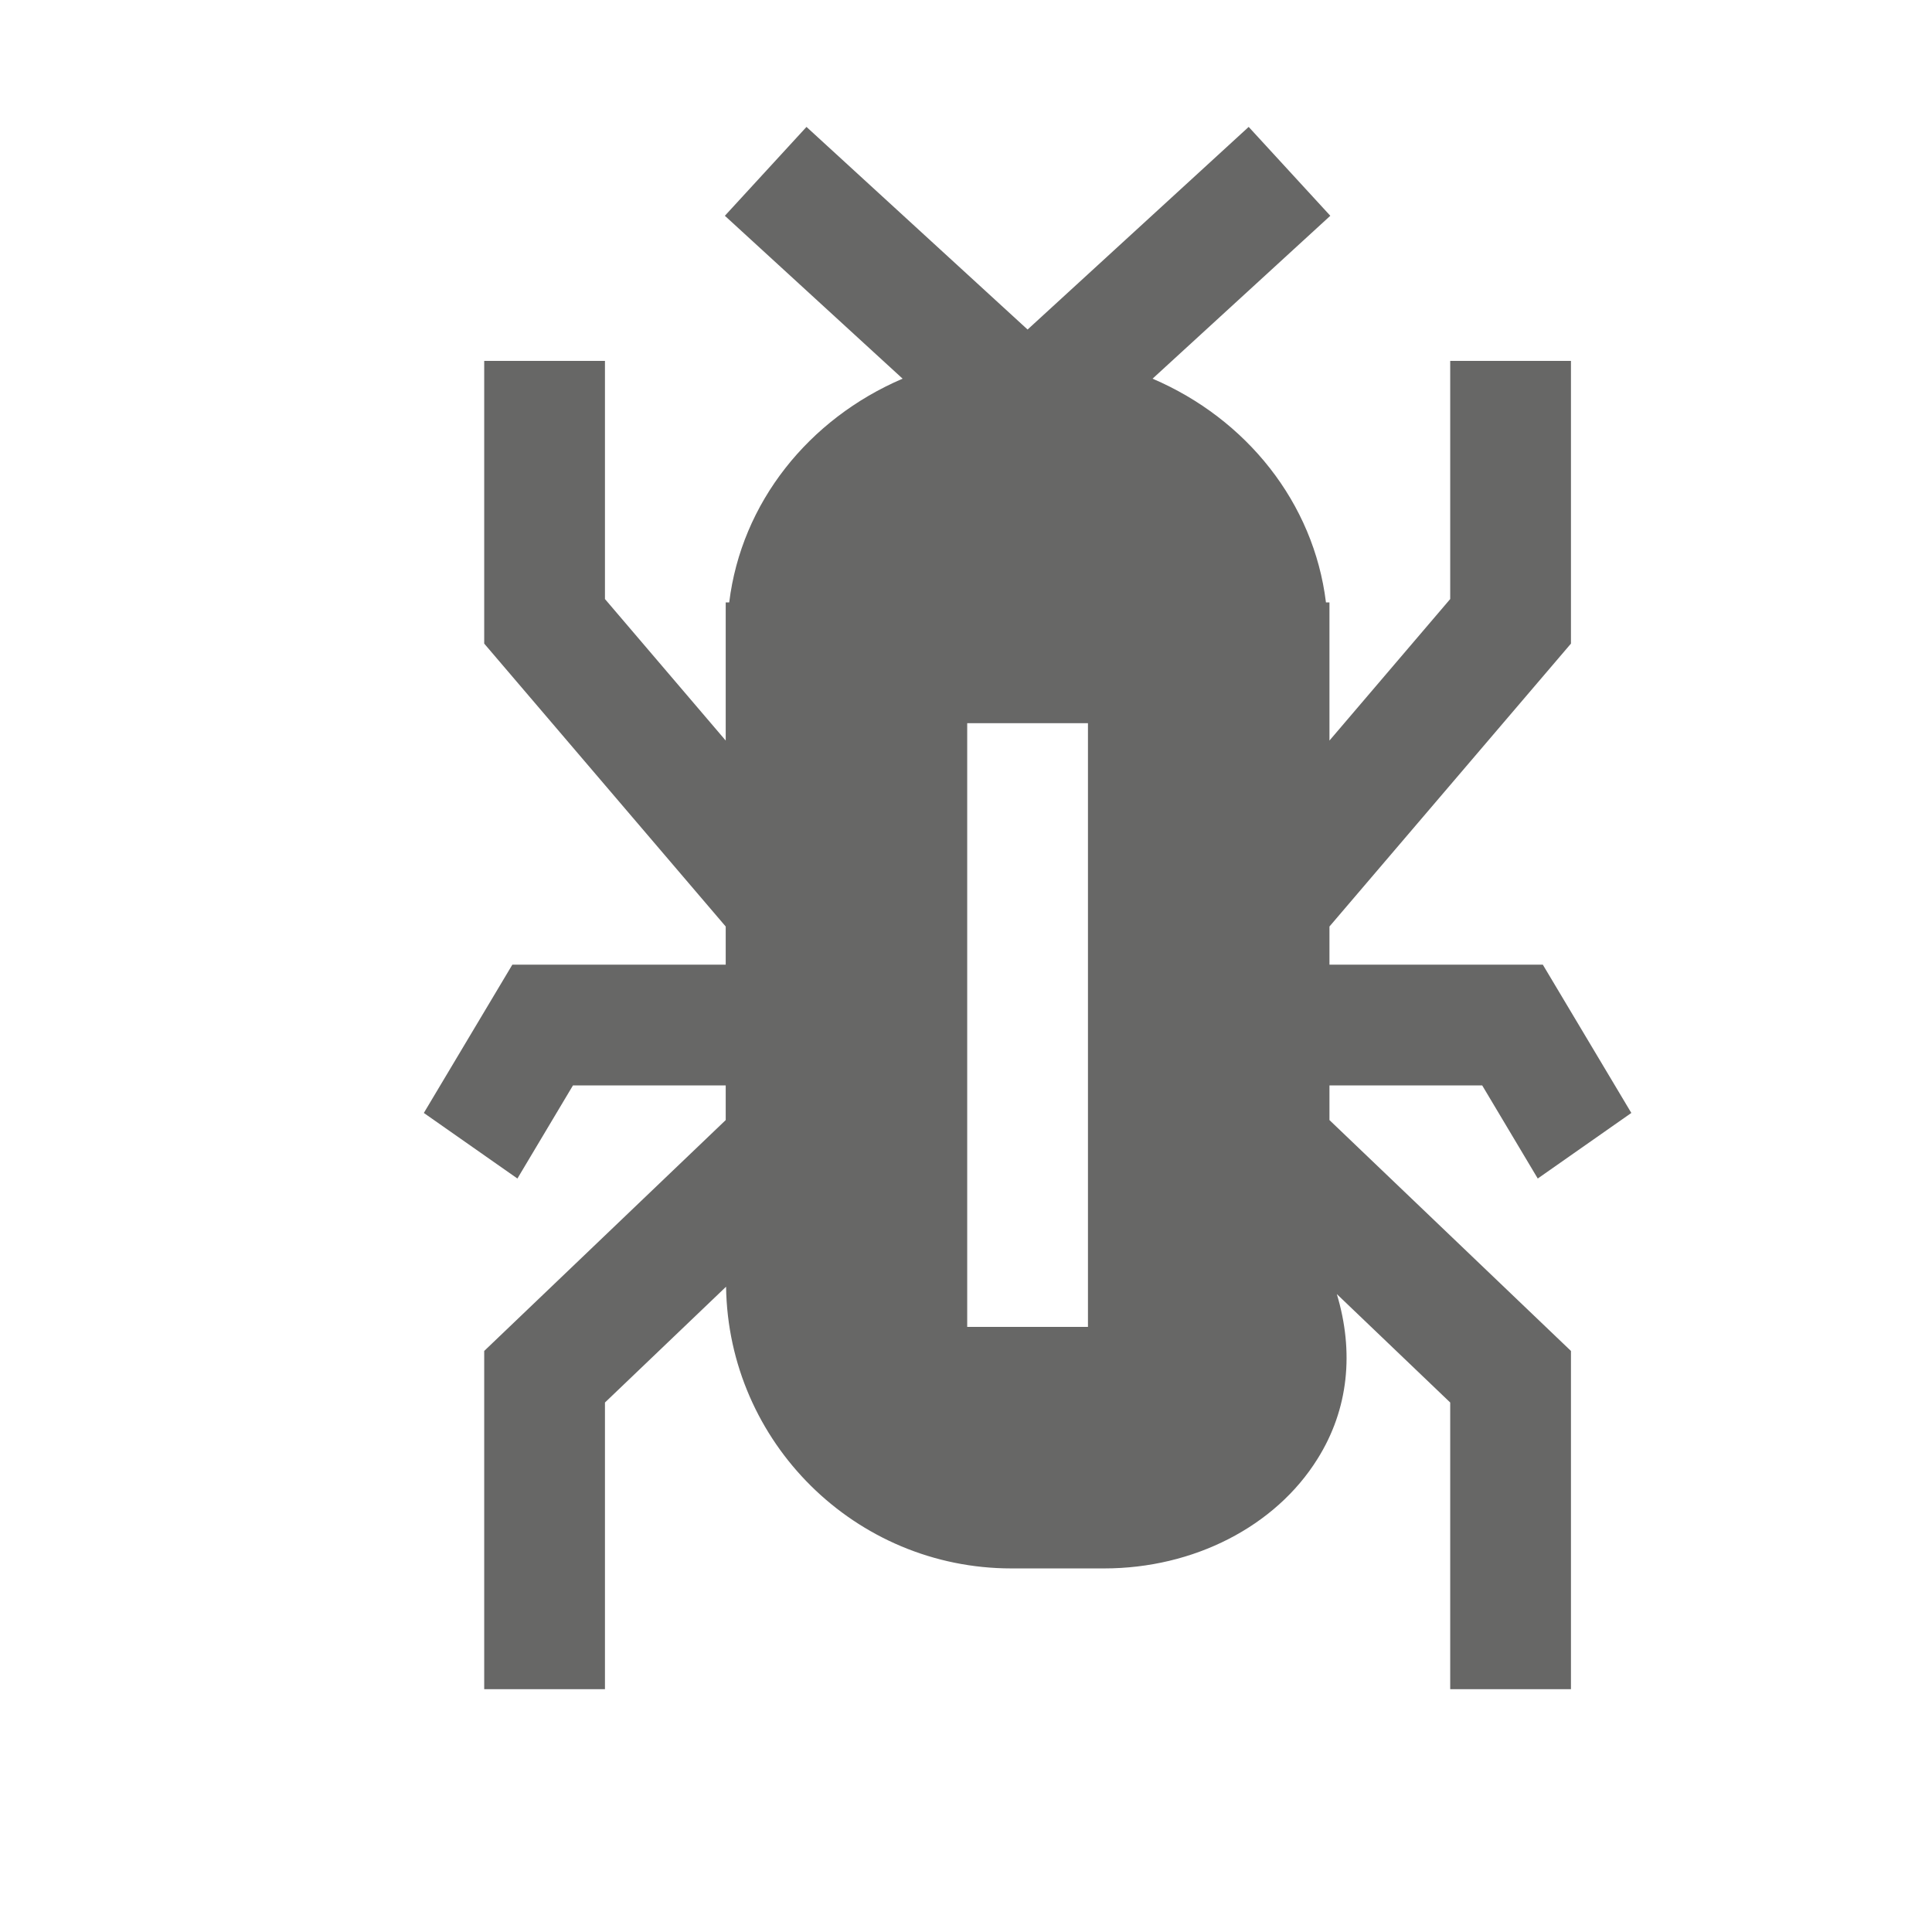
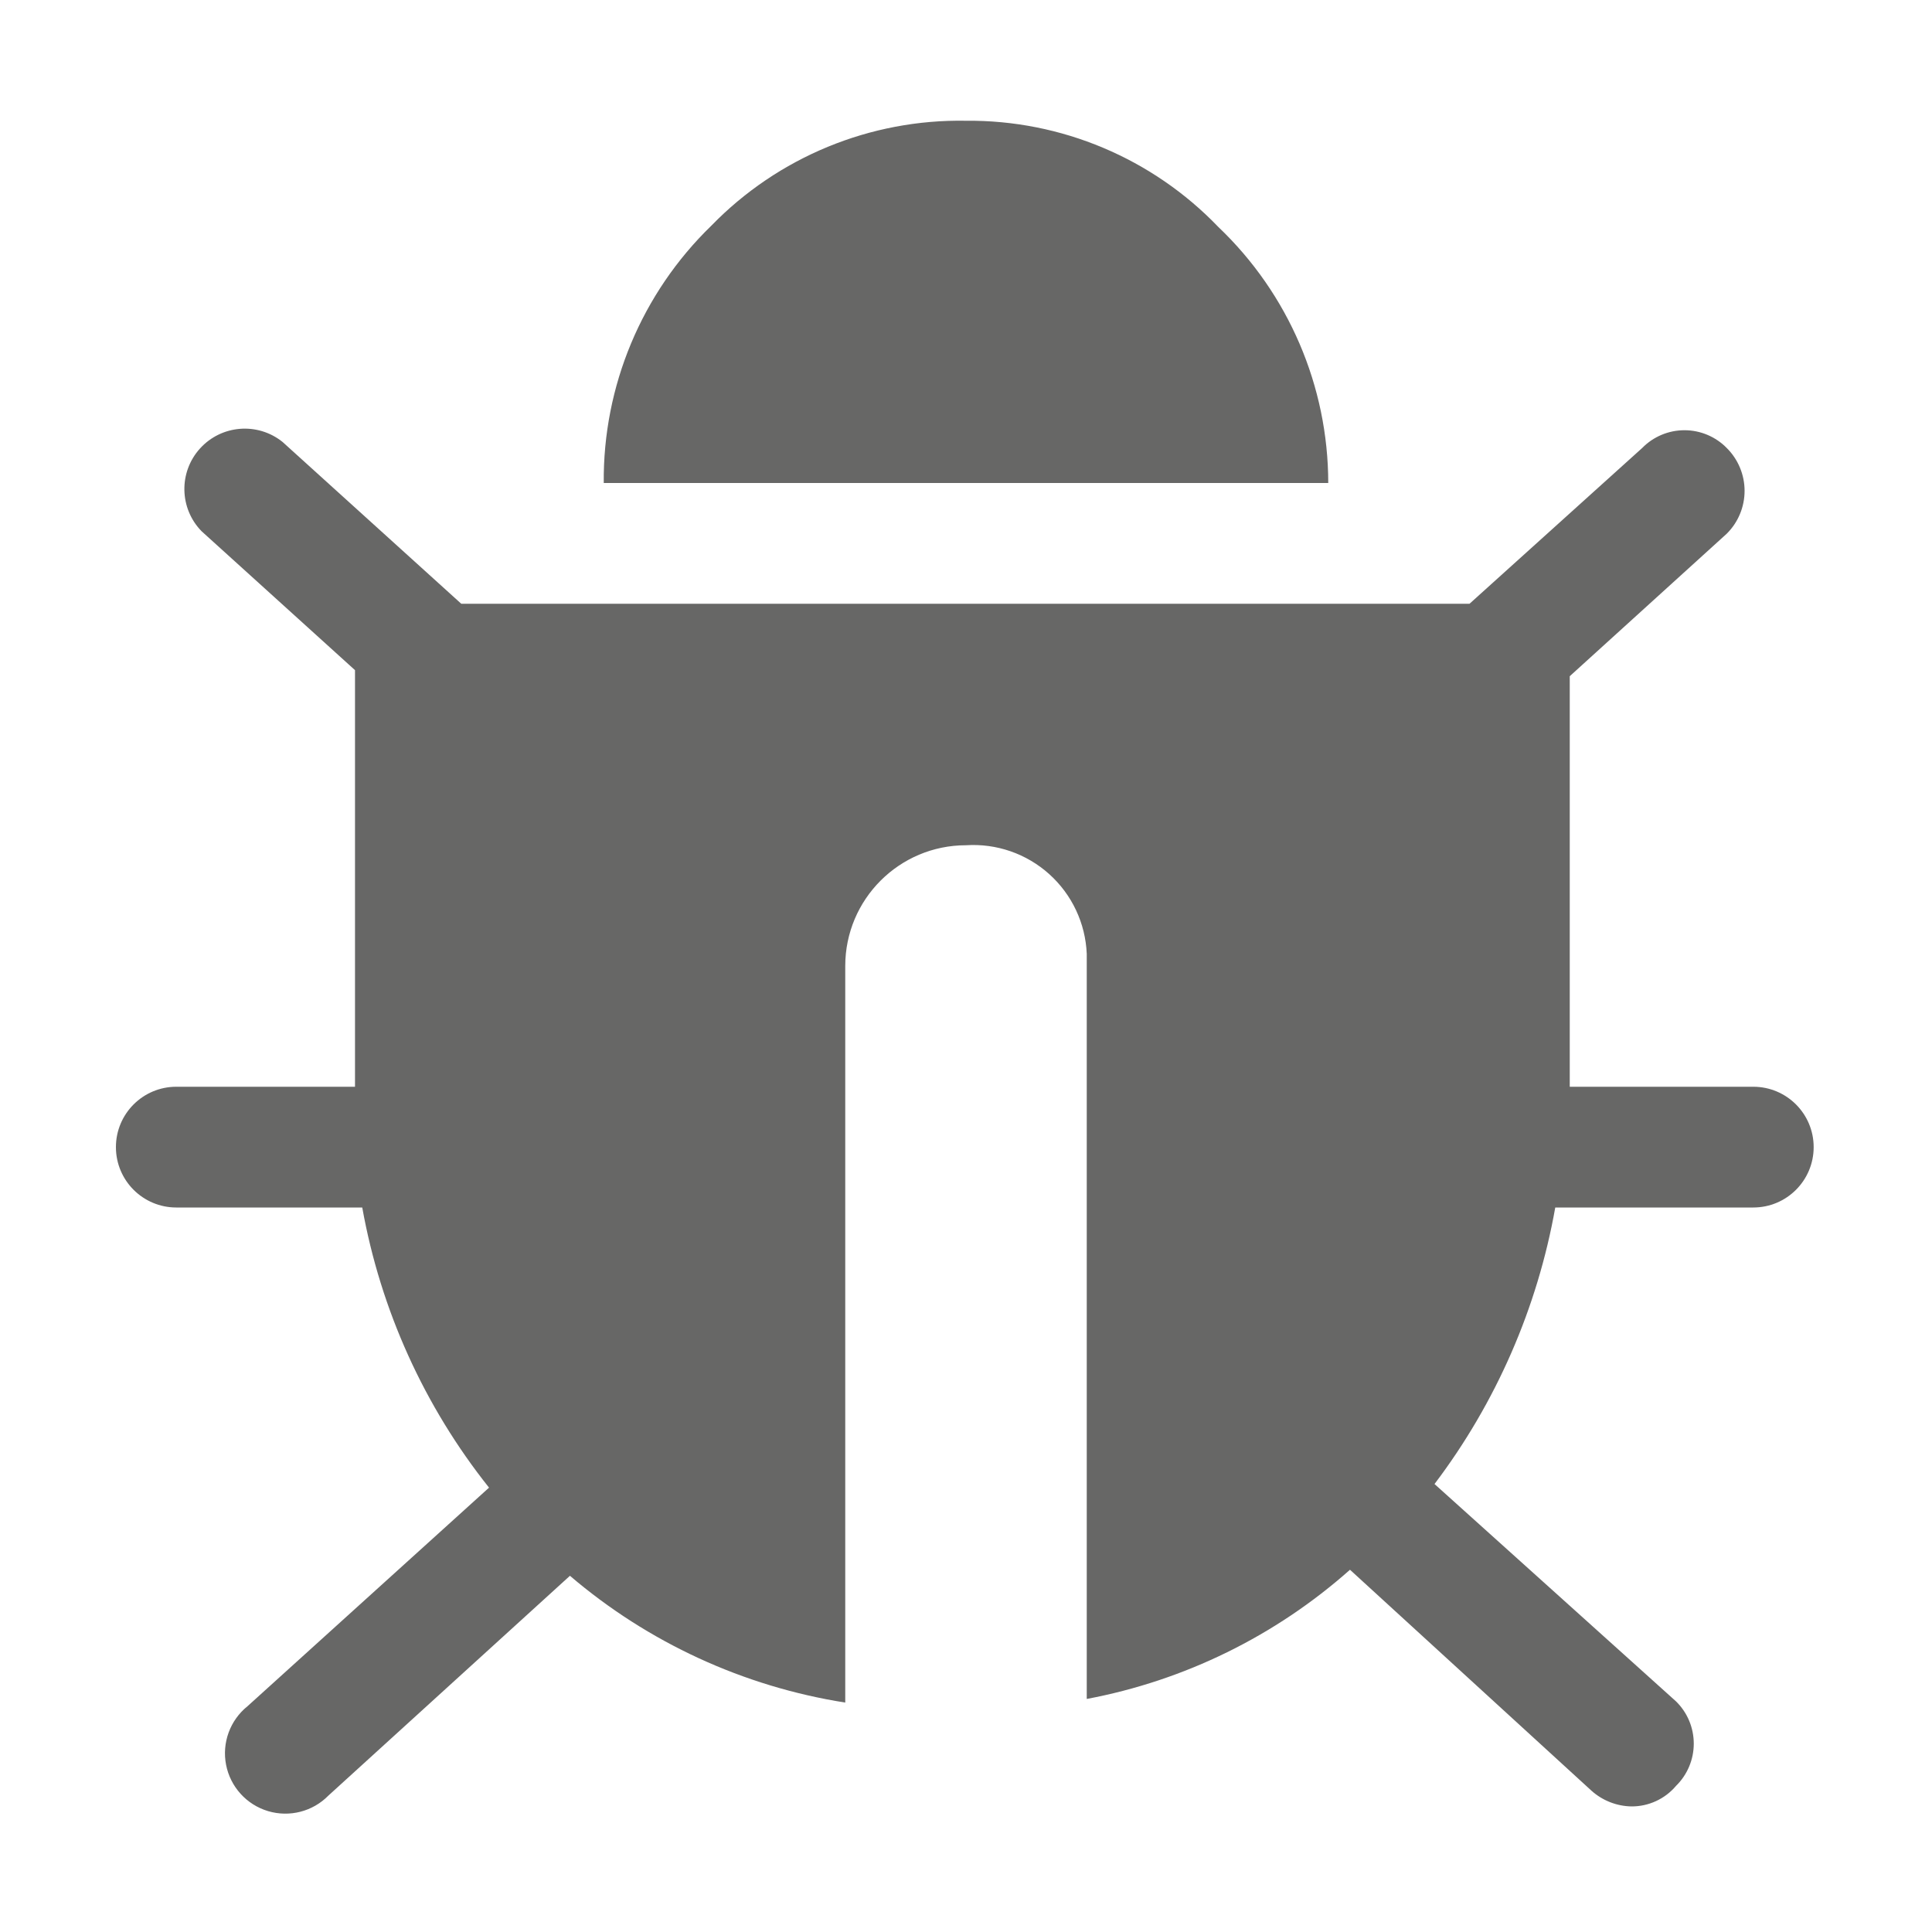
<svg xmlns="http://www.w3.org/2000/svg" width="16" height="16">
-   <path fill="#676766" fill-rule="evenodd" d="M8.01 10.989h1v-5h-1v5zm3-2h1.265l.46.771.775-.543-.733-1.228H11.01v-.316l2-2.343v-2.341h-1v1.972l-1 1.172v-1.144h-.029c-.101-.826-.658-1.52-1.436-1.853l1.472-1.349-.676-.736-1.831 1.678-1.831-1.678-.676.736 1.472 1.349c-.778.333-1.335 1.027-1.436 1.853H6.01v1.144l-1-1.172v-1.972h-1v2.341l2 2.343v.316H4.243l-.733 1.228.775.543.46-.771H6.01v.287l-2 1.912v2.801h1v-2.374l1.003-.959c.018 1.289 1.07 2.333 2.363 2.333h.768c.741 0 1.418-.347 1.767-.907.258-.411.304-.887.16-1.365l.939.898v2.374h1v-2.801l-2-1.912v-.287z" />
+   <path fill="#676766" d="M10.09,1.88A2.86,2.86,0,0,0,8,1a2.87,2.87,0,0,0-2.11.87A2.93,2.93,0,0,0,5,4h6A2.93,2.93,0,0,0,10.09,1.88Z" />
+   <path fill="#676766" d="M14.54,9H13V5.6L14.3,4.42a.5.5,0,0,0,0-.71.49.49,0,0,0-.7,0L12.17,5H3.82L2.34,3.66a.5.5,0,0,0-.67.74L2.94,5.55V9H1.46a.5.5,0,0,0,0,1H3a5.2,5.2,0,0,0,1.05,2.32l-2,1.81a.5.5,0,1,0,.67.74l2-1.82A4.62,4.62,0,0,0,7,14.1V8A1,1,0,0,1,8,7a.94.94,0,0,1,1,.9v6.17A4.55,4.55,0,0,0,11.18,13l2,1.83a.51.51,0,0,0,.33.13.48.48,0,0,0,.37-.17.49.49,0,0,0,0-.7l-2-1.8a5.34,5.34,0,0,0,1-2.29h1.64a.5.5,0,0,0,0-1Z" />
</svg>
